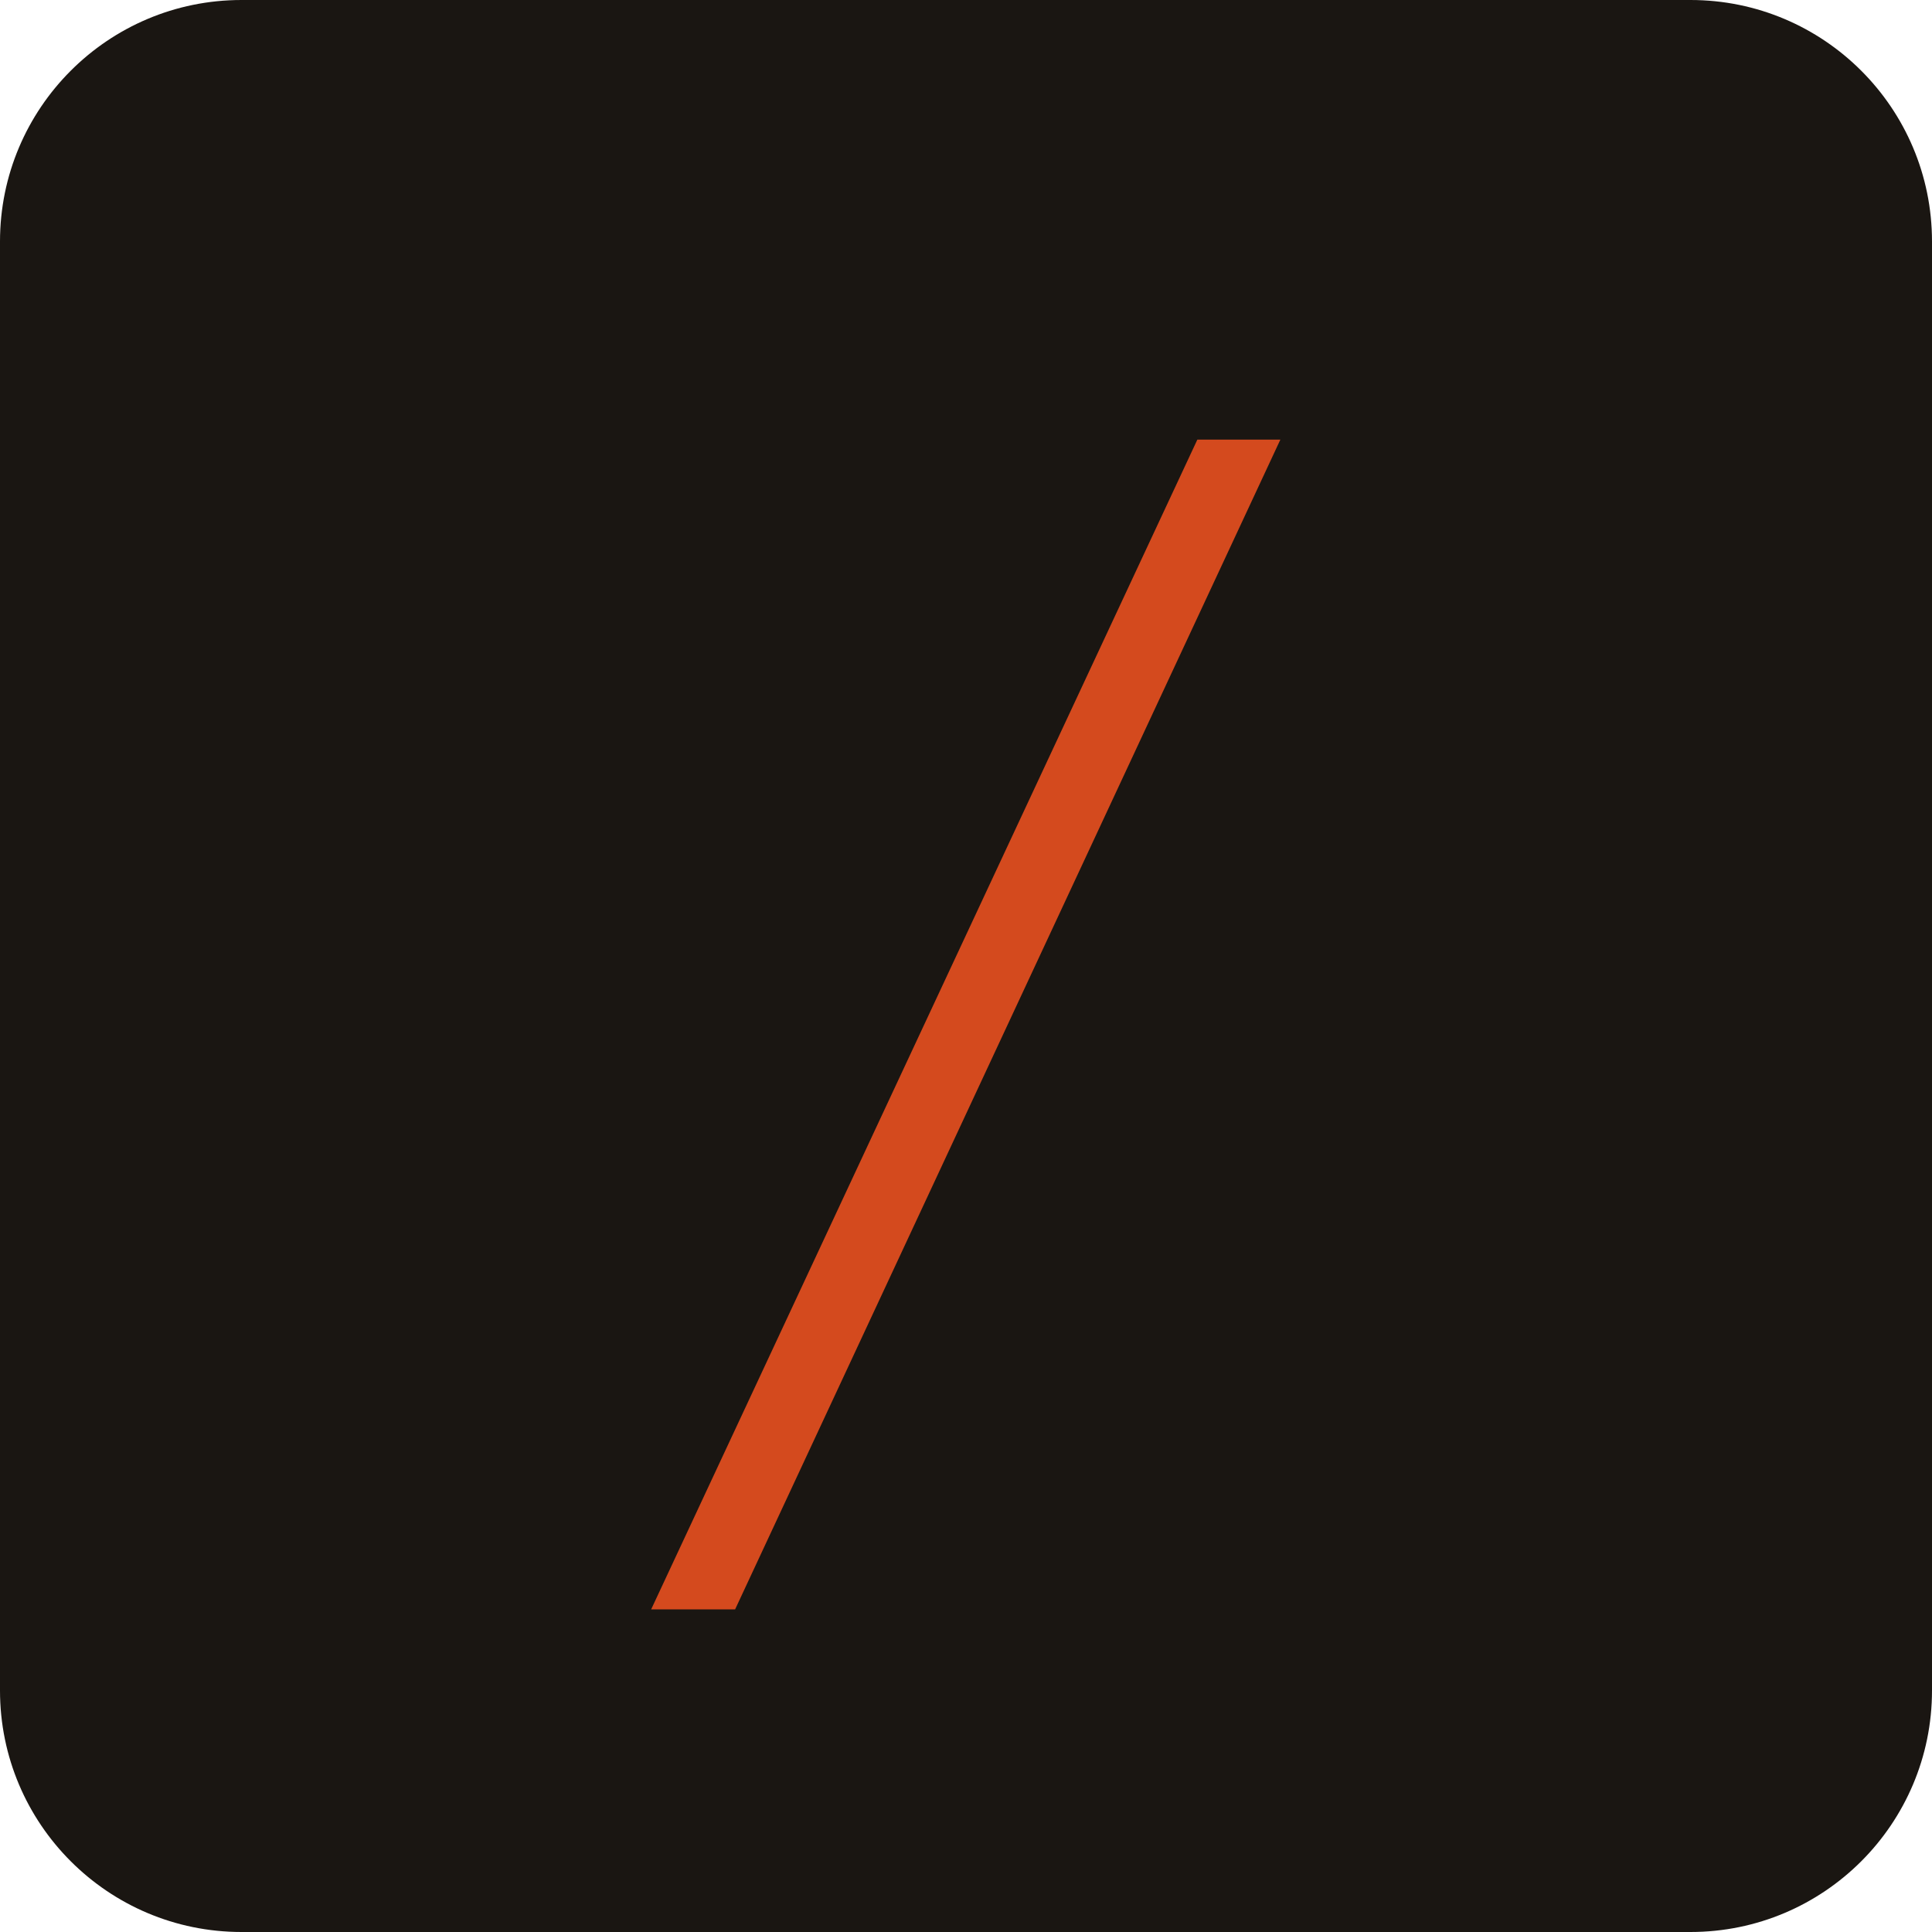
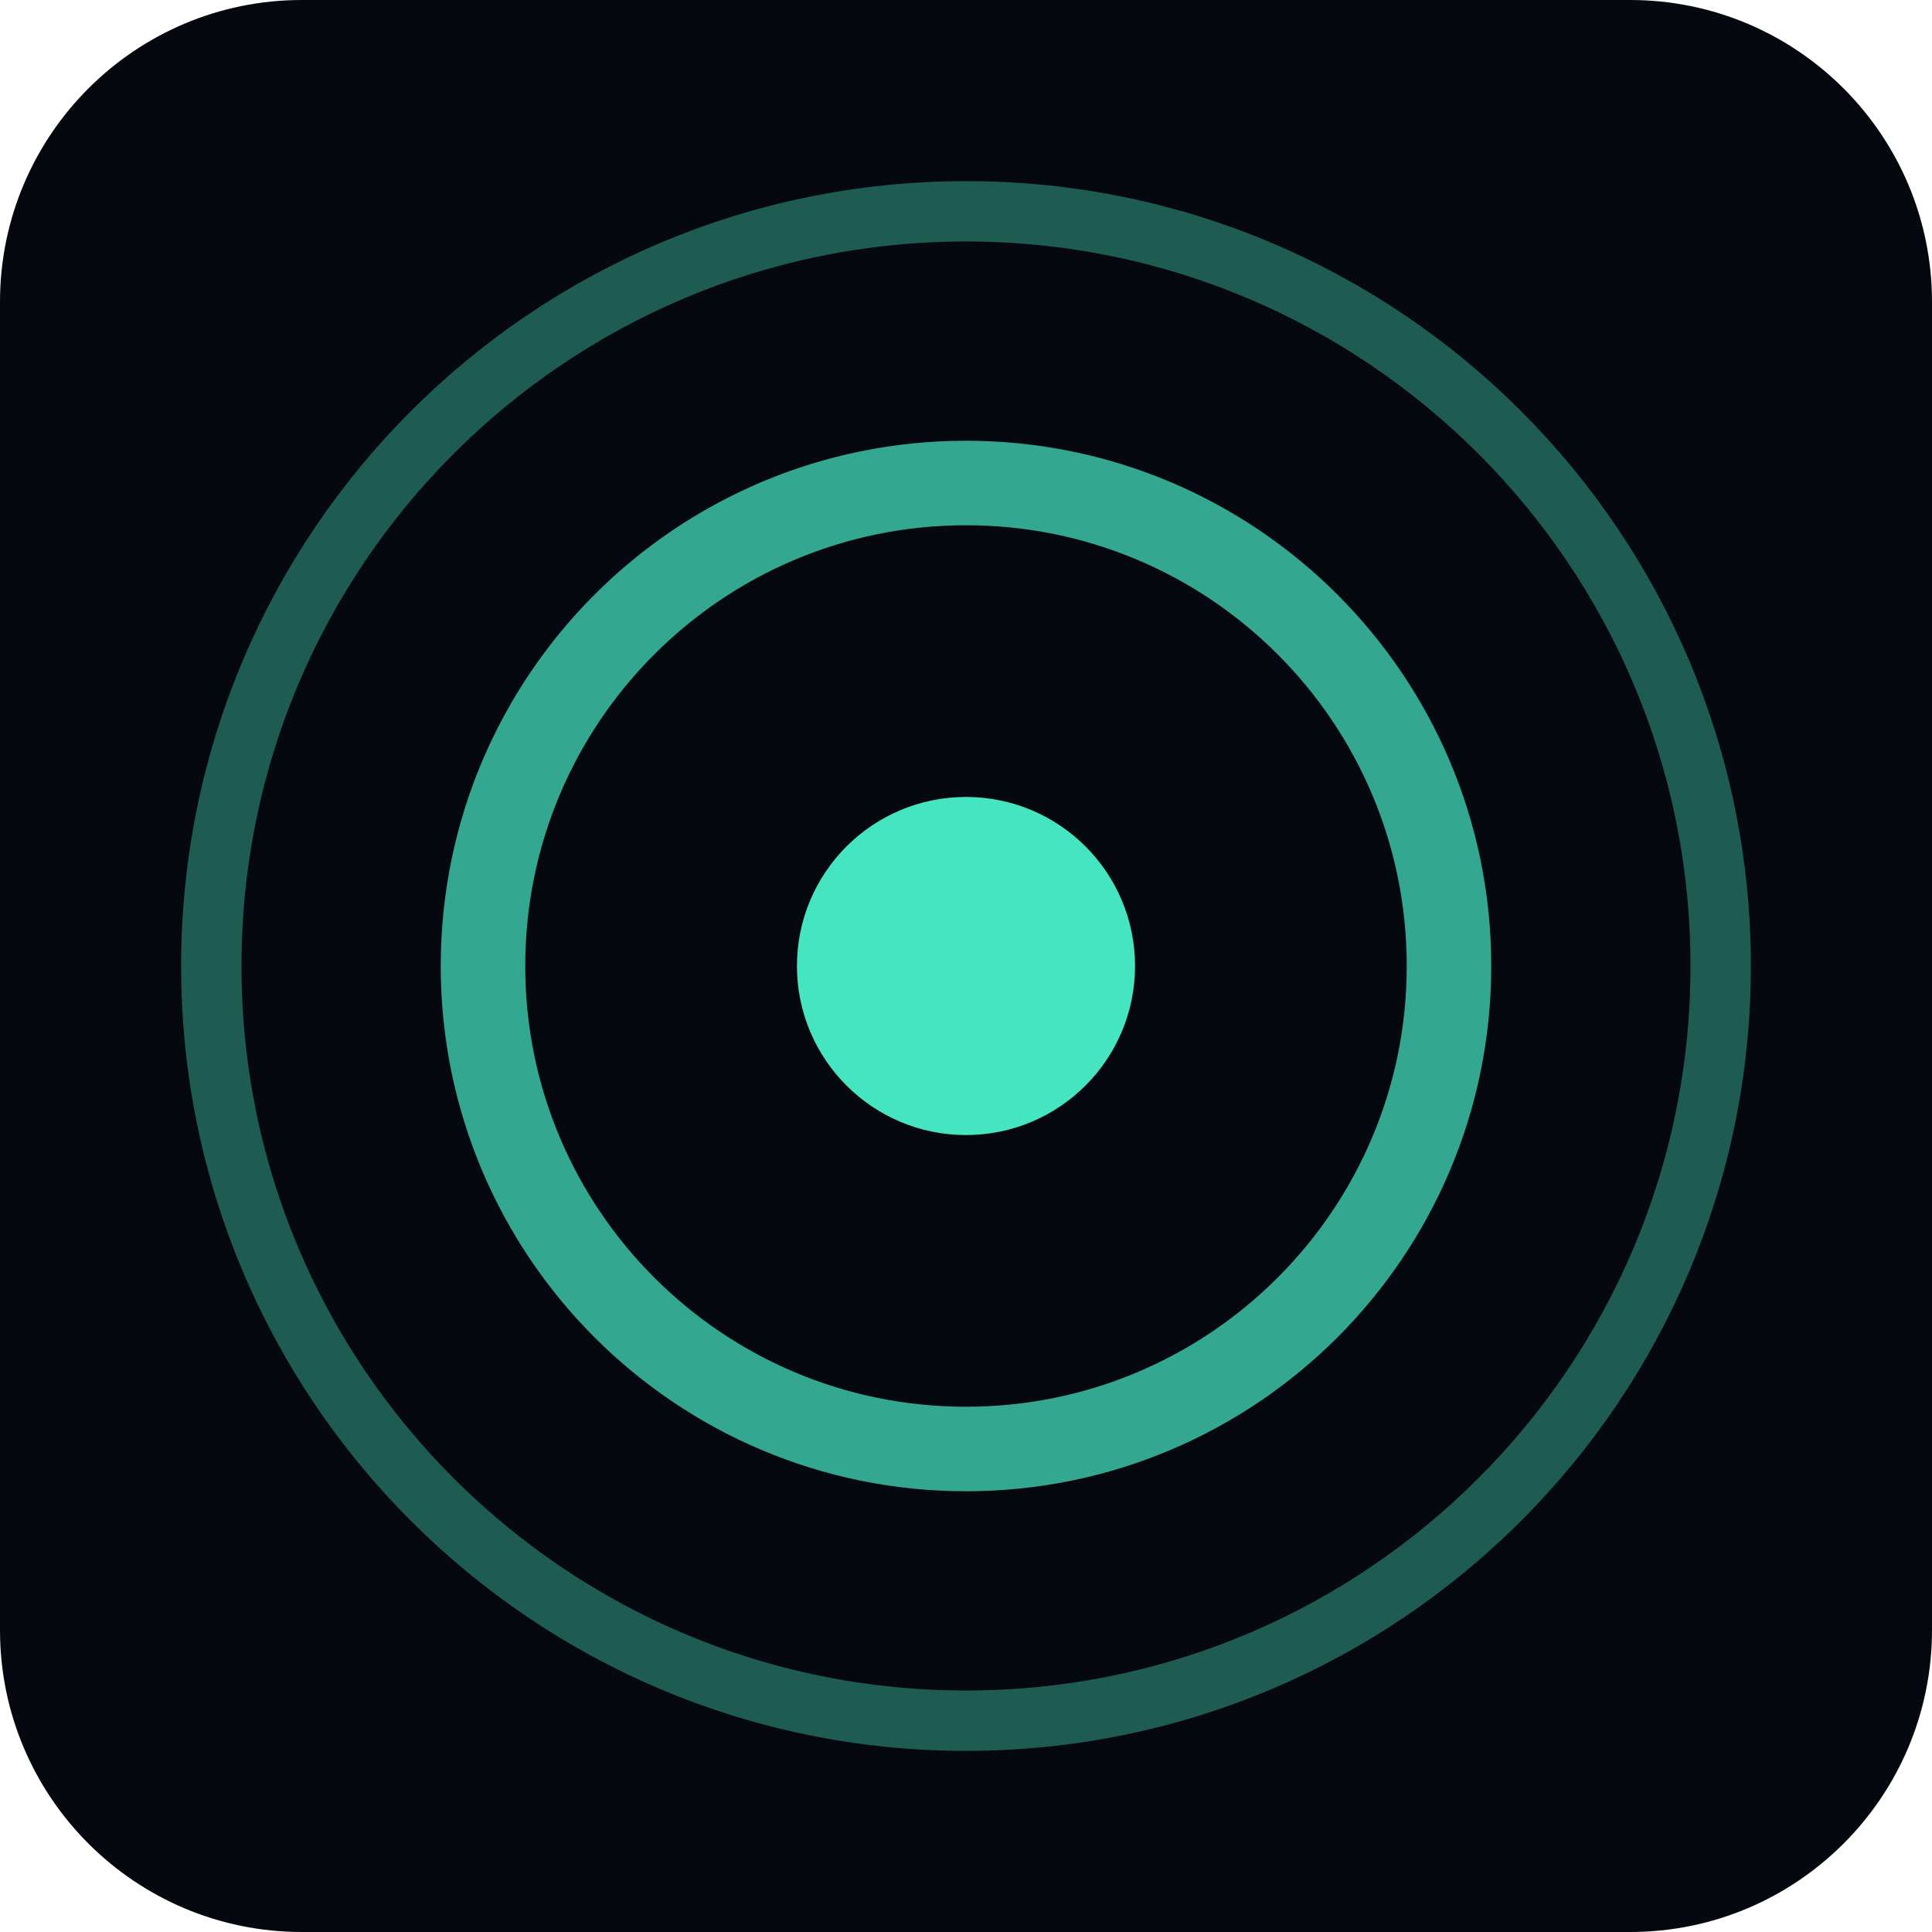
<svg xmlns="http://www.w3.org/2000/svg" viewBox="0 0 32 32">
-   <rect width="32" height="32" rx="4" fill="#1A1612" />
-   <text x="16" y="24" font-family="Georgia,serif" font-size="22" font-style="italic" font-weight="300" fill="#D44A1E" text-anchor="middle">/</text>
+   <rect width="32" height="32" rx="5" fill="#06080F" />
+   <circle cx="16" cy="16" r="12.5" fill="none" stroke="#44E5C0" stroke-width="1" opacity="0.38" />
+   <circle cx="16" cy="16" r="8" fill="none" stroke="#44E5C0" stroke-width="1.4" opacity="0.72" />
+   <circle cx="16" cy="16" r="2.8" fill="#44E5C0" />
</svg>
